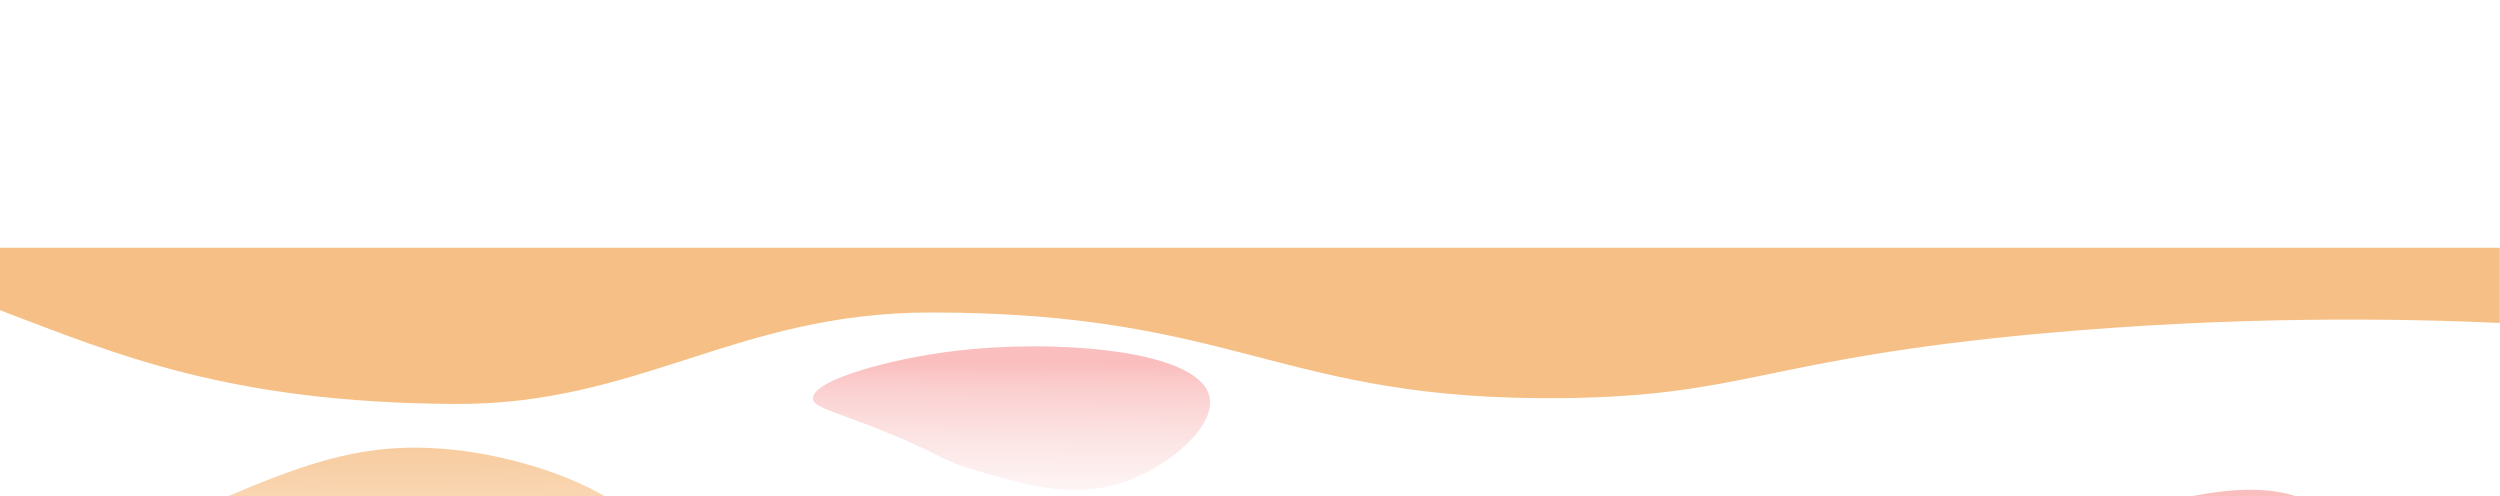
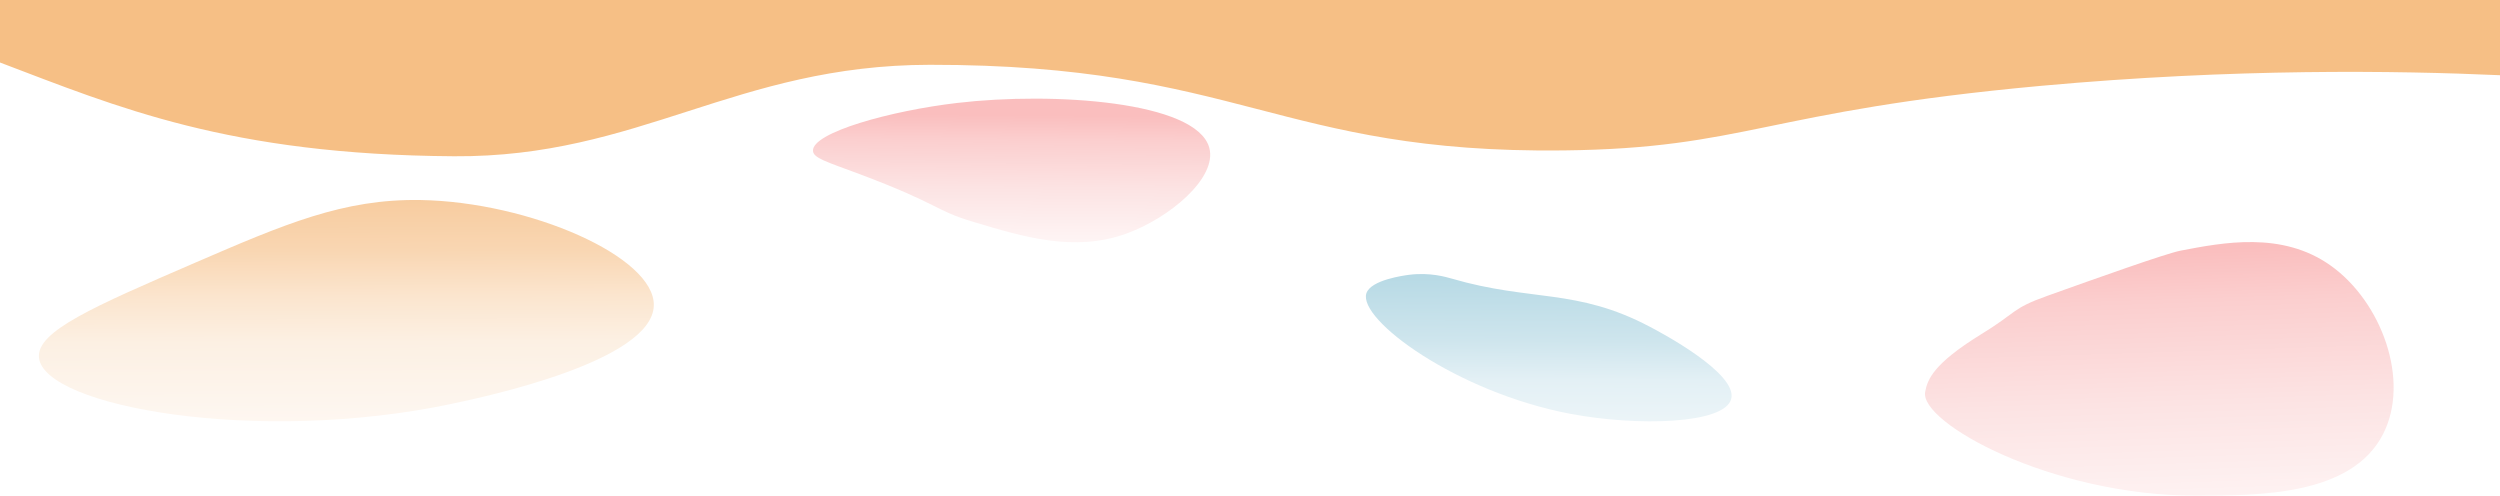
- <svg xmlns="http://www.w3.org/2000/svg" version="1.1" viewBox="0 0 1200 237.9">
+ <svg xmlns="http://www.w3.org/2000/svg" id="Layer_1" data-name="Layer 1" viewBox="0 0 1199.9 237.9">
  <defs>
    <style>
      .cls-1 {
-         fill: url(#linear-gradient-2);
+         fill: url(#linear-gradient);
+       }
+ 
+       .cls-1, .cls-2, .cls-3, .cls-4, .cls-5 {
+         stroke-width: 0px;
      }

      .cls-2 {
        fill: #f6bf85;
      }

      .cls-3 {
-         fill: url(#linear-gradient-4);
+         fill: url(#linear-gradient-2);
      }

      .cls-4 {
        fill: url(#linear-gradient-3);
      }

      .cls-5 {
-         fill: url(#linear-gradient);
+         fill: url(#linear-gradient-4);
      }
    </style>
-     <linearGradient id="linear-gradient" x1="1042.2" y1="-1074" x2="1034.2" y2="-829" gradientTransform="translate(0 -590) scale(1 -1)" gradientUnits="userSpaceOnUse">
+     <linearGradient id="linear-gradient" x1="1042.19" y1="1355.1" x2="1034.19" y2="1110.1" gradientTransform="translate(0 -990)" gradientUnits="userSpaceOnUse">
      <stop offset="0" stop-color="#fff" />
      <stop offset=".3" stop-color="#fefcfc" />
      <stop offset=".5" stop-color="#fef3f3" />
      <stop offset=".7" stop-color="#fce3e3" />
      <stop offset=".9" stop-color="#fbcece" />
      <stop offset="1" stop-color="#fabebe" />
    </linearGradient>
-     <linearGradient id="linear-gradient-2" x1="484.7" y1="-880.2" x2="485.7" y2="-764.2" gradientTransform="translate(0 -590) scale(1 -1)" gradientUnits="userSpaceOnUse">
+     <linearGradient id="linear-gradient-2" x1="484.68" y1="1161.3" x2="485.68" y2="1045.3" gradientTransform="translate(0 -990)" gradientUnits="userSpaceOnUse">
      <stop offset="0" stop-color="#fff" />
      <stop offset=".3" stop-color="#fefcfc" />
      <stop offset=".5" stop-color="#fef3f3" />
      <stop offset=".7" stop-color="#fce3e3" />
      <stop offset=".9" stop-color="#fbcece" />
      <stop offset="1" stop-color="#fabebe" />
    </linearGradient>
-     <linearGradient id="linear-gradient-3" x1="742.6" y1="-1022.8" x2="743.6" y2="-834.8" gradientTransform="translate(0 -590) scale(1 -1)" gradientUnits="userSpaceOnUse">
+     <linearGradient id="linear-gradient-3" x1="742.55" y1="1303.9" x2="743.55" y2="1115.9" gradientTransform="translate(0 -990)" gradientUnits="userSpaceOnUse">
      <stop offset="0" stop-color="#fff" />
      <stop offset=".3" stop-color="#fcfdfd" />
      <stop offset=".5" stop-color="#f3f8fa" />
      <stop offset=".7" stop-color="#e3f0f5" />
      <stop offset=".8" stop-color="#cee5ed" />
      <stop offset="1" stop-color="#b2d7e3" />
      <stop offset="1" stop-color="#aed5e2" />
    </linearGradient>
-     <linearGradient id="linear-gradient-4" x1="166.9" y1="-1005.1" x2="165.9" y2="-785.1" gradientTransform="translate(0 -590) scale(1 -1)" gradientUnits="userSpaceOnUse">
+     <linearGradient id="linear-gradient-4" x1="166.86" y1="1286.2" x2="165.86" y2="1066.2" gradientTransform="translate(0 -990)" gradientUnits="userSpaceOnUse">
      <stop offset="0" stop-color="#fff" />
      <stop offset=".2" stop-color="#fefdfc" />
      <stop offset=".4" stop-color="#fef8f3" />
      <stop offset=".6" stop-color="#fcf0e3" />
      <stop offset=".7" stop-color="#fbe5ce" />
      <stop offset=".8" stop-color="#f9d6b2" />
      <stop offset="1" stop-color="#f6c490" />
      <stop offset="1" stop-color="#f6bf85" />
    </linearGradient>
  </defs>
-   <g>
-     <g id="Layer_1">
-       <g id="Inner">
-         <path class="cls-2" d="M0,148.9c56.2,21.3,109.7,44.3,217.9,45,88.9.6,135.2-43.8,228.4-43.9,148.4-.1,167.4,42.6,304,41.1,87.7-1,96.2-18.8,229.3-31,93.4-8.5,170.9-7.3,220.3-5.1v-36.1H0" />
-       </g>
-       <path class="cls-5" d="M924,307c-2.8,14.7,60.2,49.7,129.6,49.8,30.4,0,75.1.1,90.2-29.6,13.1-25.6-.7-63.6-25.4-81-23.3-16.4-51.4-10.9-71.8-7-7.1,1.4-39.1,12.8-64,21.7-17.4,6.2-14.4,7.9-32,18.6-22.8,14.1-25.5,21.6-26.6,27.5h0Z" />
-       <path class="cls-1" d="M390.2,191.3c-.5-8.8,37.5-19.3,69.3-23,46-5.4,114.8-.8,120.9,21.5,4,14.5-19.3,33.9-40,41.3-24.7,8.8-48.6,1.7-72.9-5.6-19.5-5.8-15.5-8.2-55.1-23.1-15.8-5.9-22-7.6-22.2-11.1Z" />
-       <path class="cls-4" d="M655.8,259.7c-4,12.6,43.2,47.4,97.8,57.8,32.2,6.1,74.1,5,77.3-7.1,3.3-12.3-34.1-32.1-39.1-34.7-35.3-18.6-56.8-11.9-95.1-23.1-2.5-.7-10.4-3.1-20.4-1.8-2.3.3-18.4,2.4-20.5,8.9h0Z" />
-       <path class="cls-3" d="M18.7,290.5c2.2,23.6,105,42,198.2,22.2,16.1-3.4,96.1-20.4,96.9-47.1.7-23.4-59.5-49.8-112-50.7-37-.6-65.1,11.5-108.4,30.2-48.3,20.9-75.9,32.8-74.7,45.4h0Z" />
+   <g id="Layer_1-2" data-name="Layer 1">
+     <g id="Inner">
+       <path class="cls-2" d="m0,30c56.2,21.3,109.7,44.3,217.9,45,88.9.6,135.2-43.8,228.4-43.9,148.4-.1,167.4,42.6,304,41.1,87.7-1,96.2-18.8,229.3-31,93.4-8.5,170.9-7.3,220.3-5.1V0H0" />
    </g>
+     <path class="cls-1" d="m924,188.1c-2.8,14.7,60.2,49.7,129.6,49.8,30.4,0,75.1.1,90.2-29.6,13.1-25.6-.7-63.6-25.4-81-23.3-16.4-51.4-10.9-71.8-7-7.1,1.4-39.1,12.8-64,21.7-17.4,6.2-14.4,7.9-32,18.6-22.8,14.1-25.5,21.6-26.6,27.5h0Z" />
+     <path class="cls-3" d="m390.2,72.4c-.5-8.8,37.5-19.3,69.3-23,46-5.4,114.8-.8,120.9,21.5,4,14.5-19.3,33.9-40,41.3-24.7,8.8-48.6,1.7-72.9-5.6-19.5-5.8-15.5-8.2-55.1-23.1-15.8-5.9-22-7.6-22.2-11.1h0Z" />
+     <path class="cls-4" d="m655.8,140.8c-4,12.6,43.2,47.4,97.8,57.8,32.2,6.1,74.1,5,77.3-7.1,3.3-12.3-34.1-32.1-39.1-34.7-35.3-18.6-56.8-11.9-95.1-23.1-2.5-.7-10.4-3.1-20.4-1.8-2.3.3-18.4,2.4-20.5,8.9h0Z" />
+     <path class="cls-5" d="m18.7,171.6c2.2,23.6,105,42,198.2,22.2,16.1-3.4,96.1-20.4,96.9-47.1.7-23.4-59.5-49.8-112-50.7-37-.6-65.1,11.5-108.4,30.2-48.3,20.9-75.9,32.8-74.7,45.4h0Z" />
  </g>
</svg>
